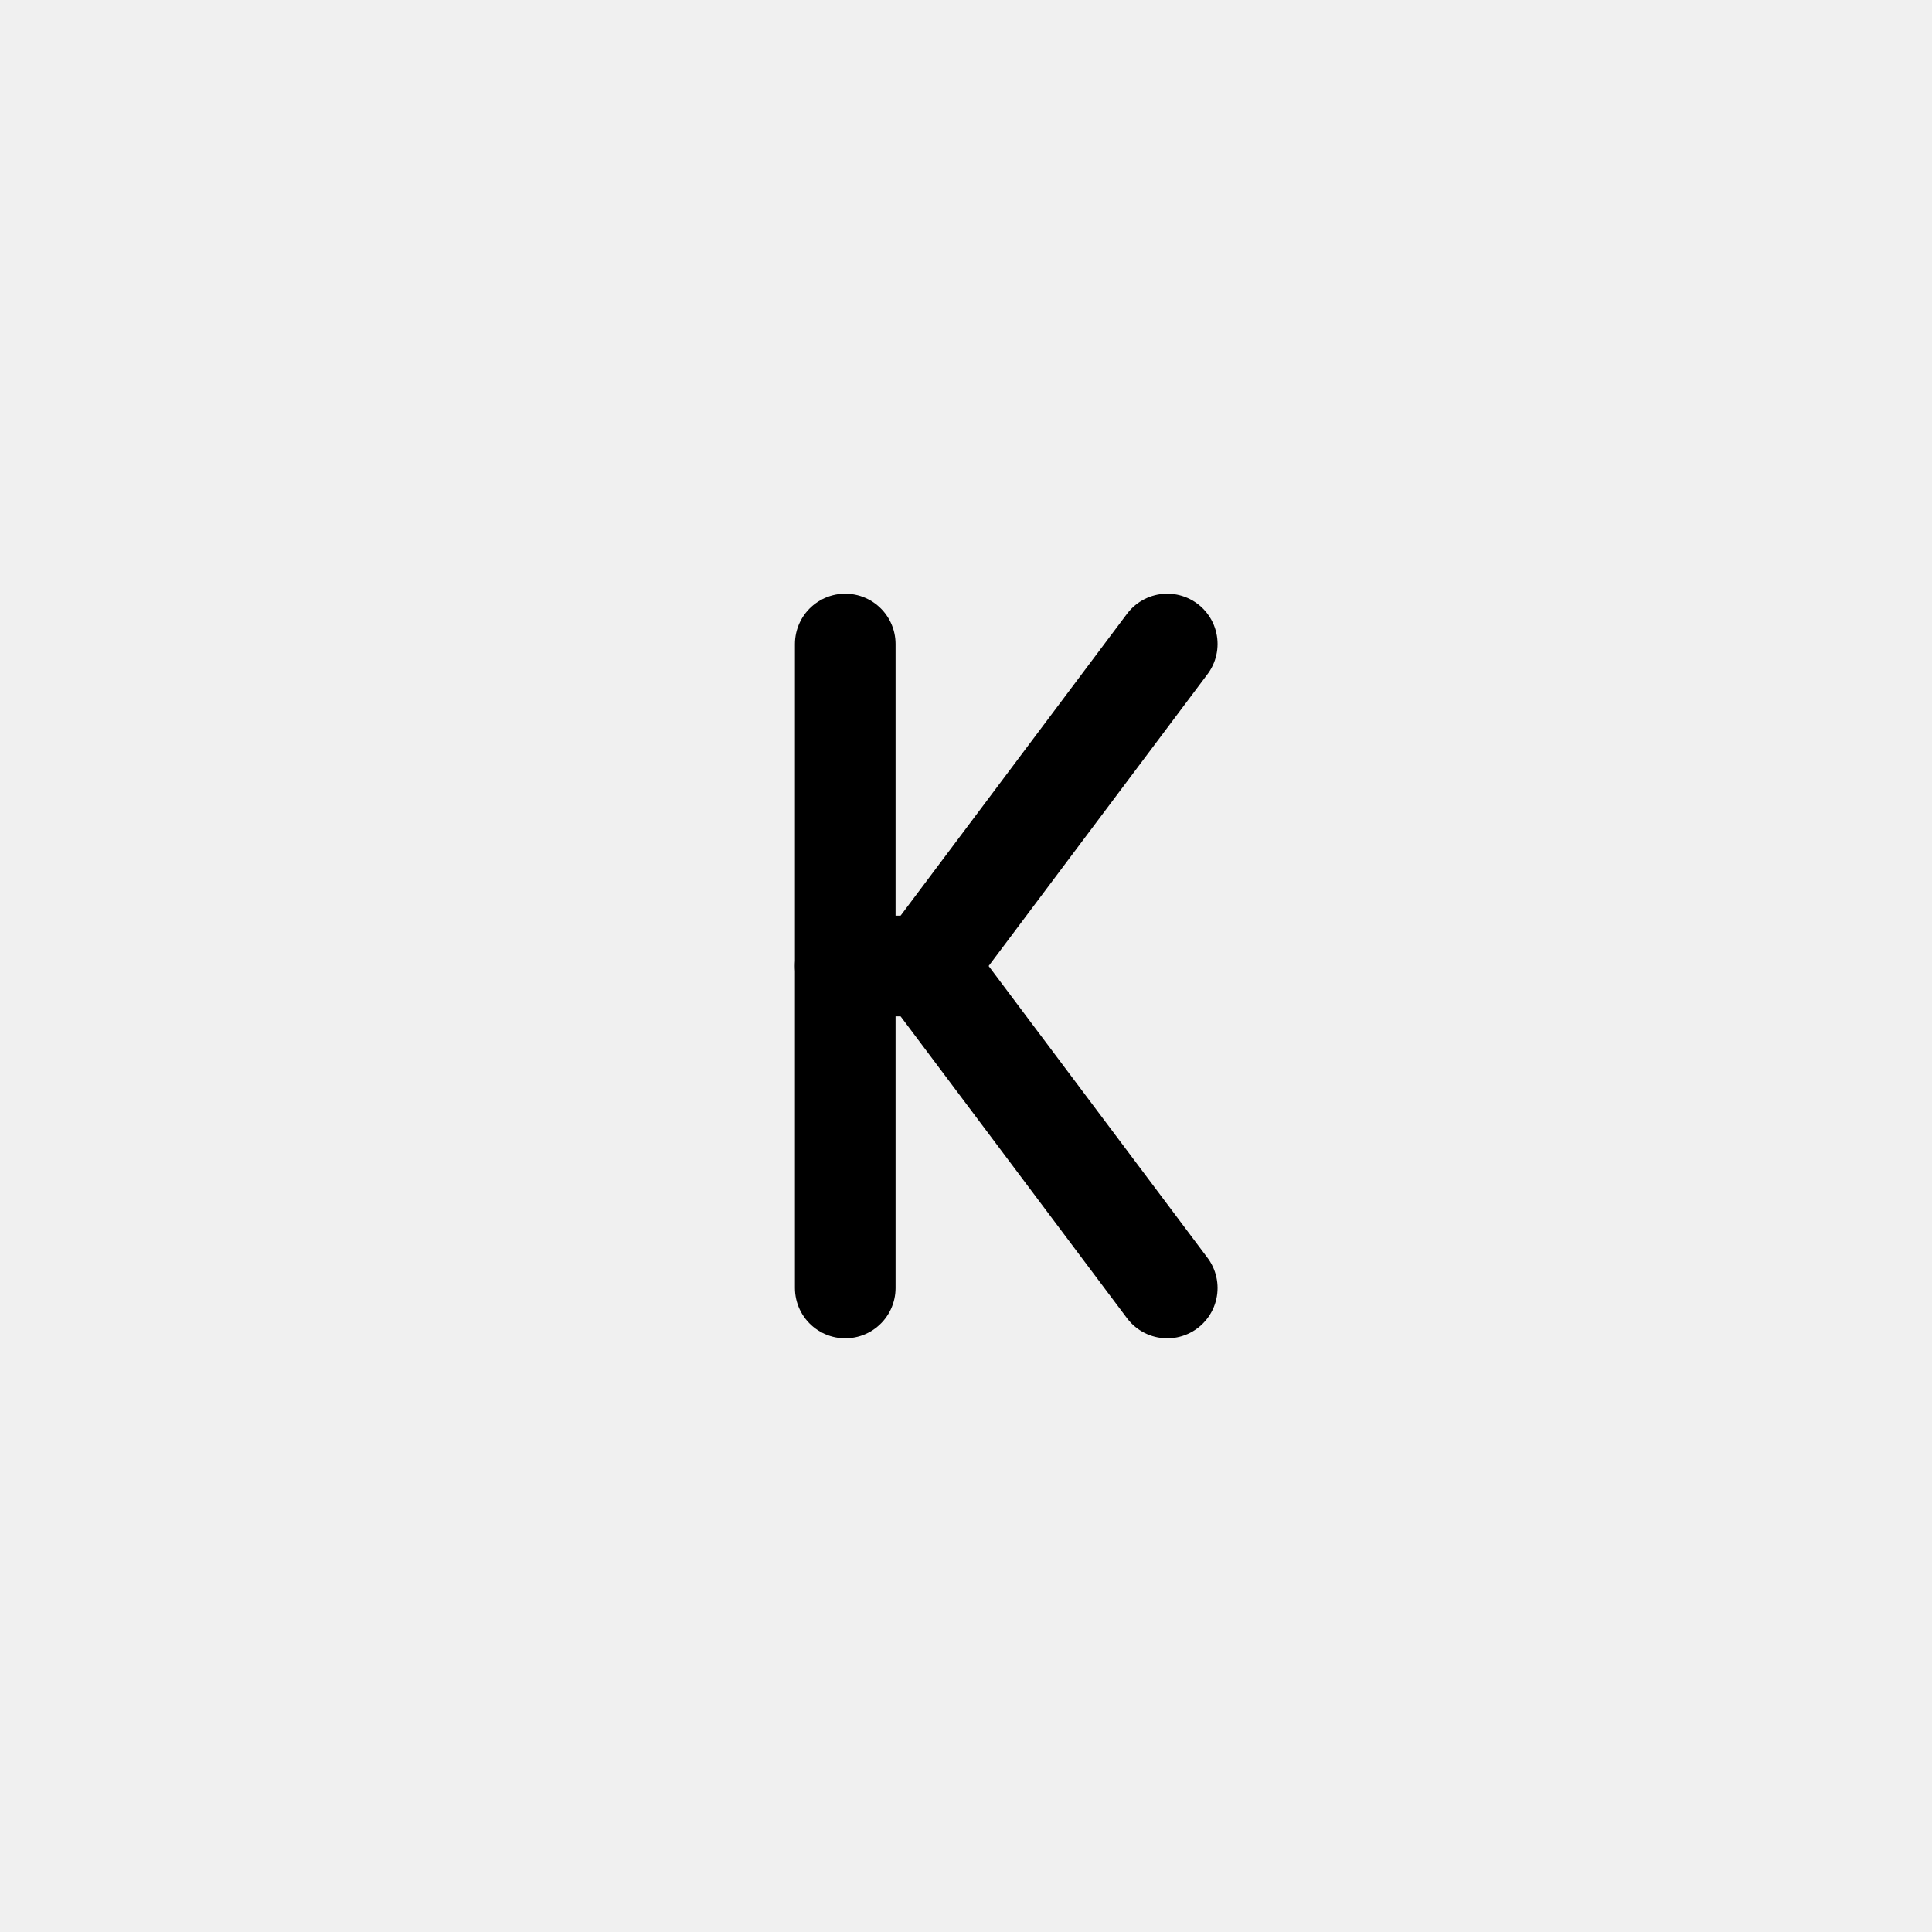
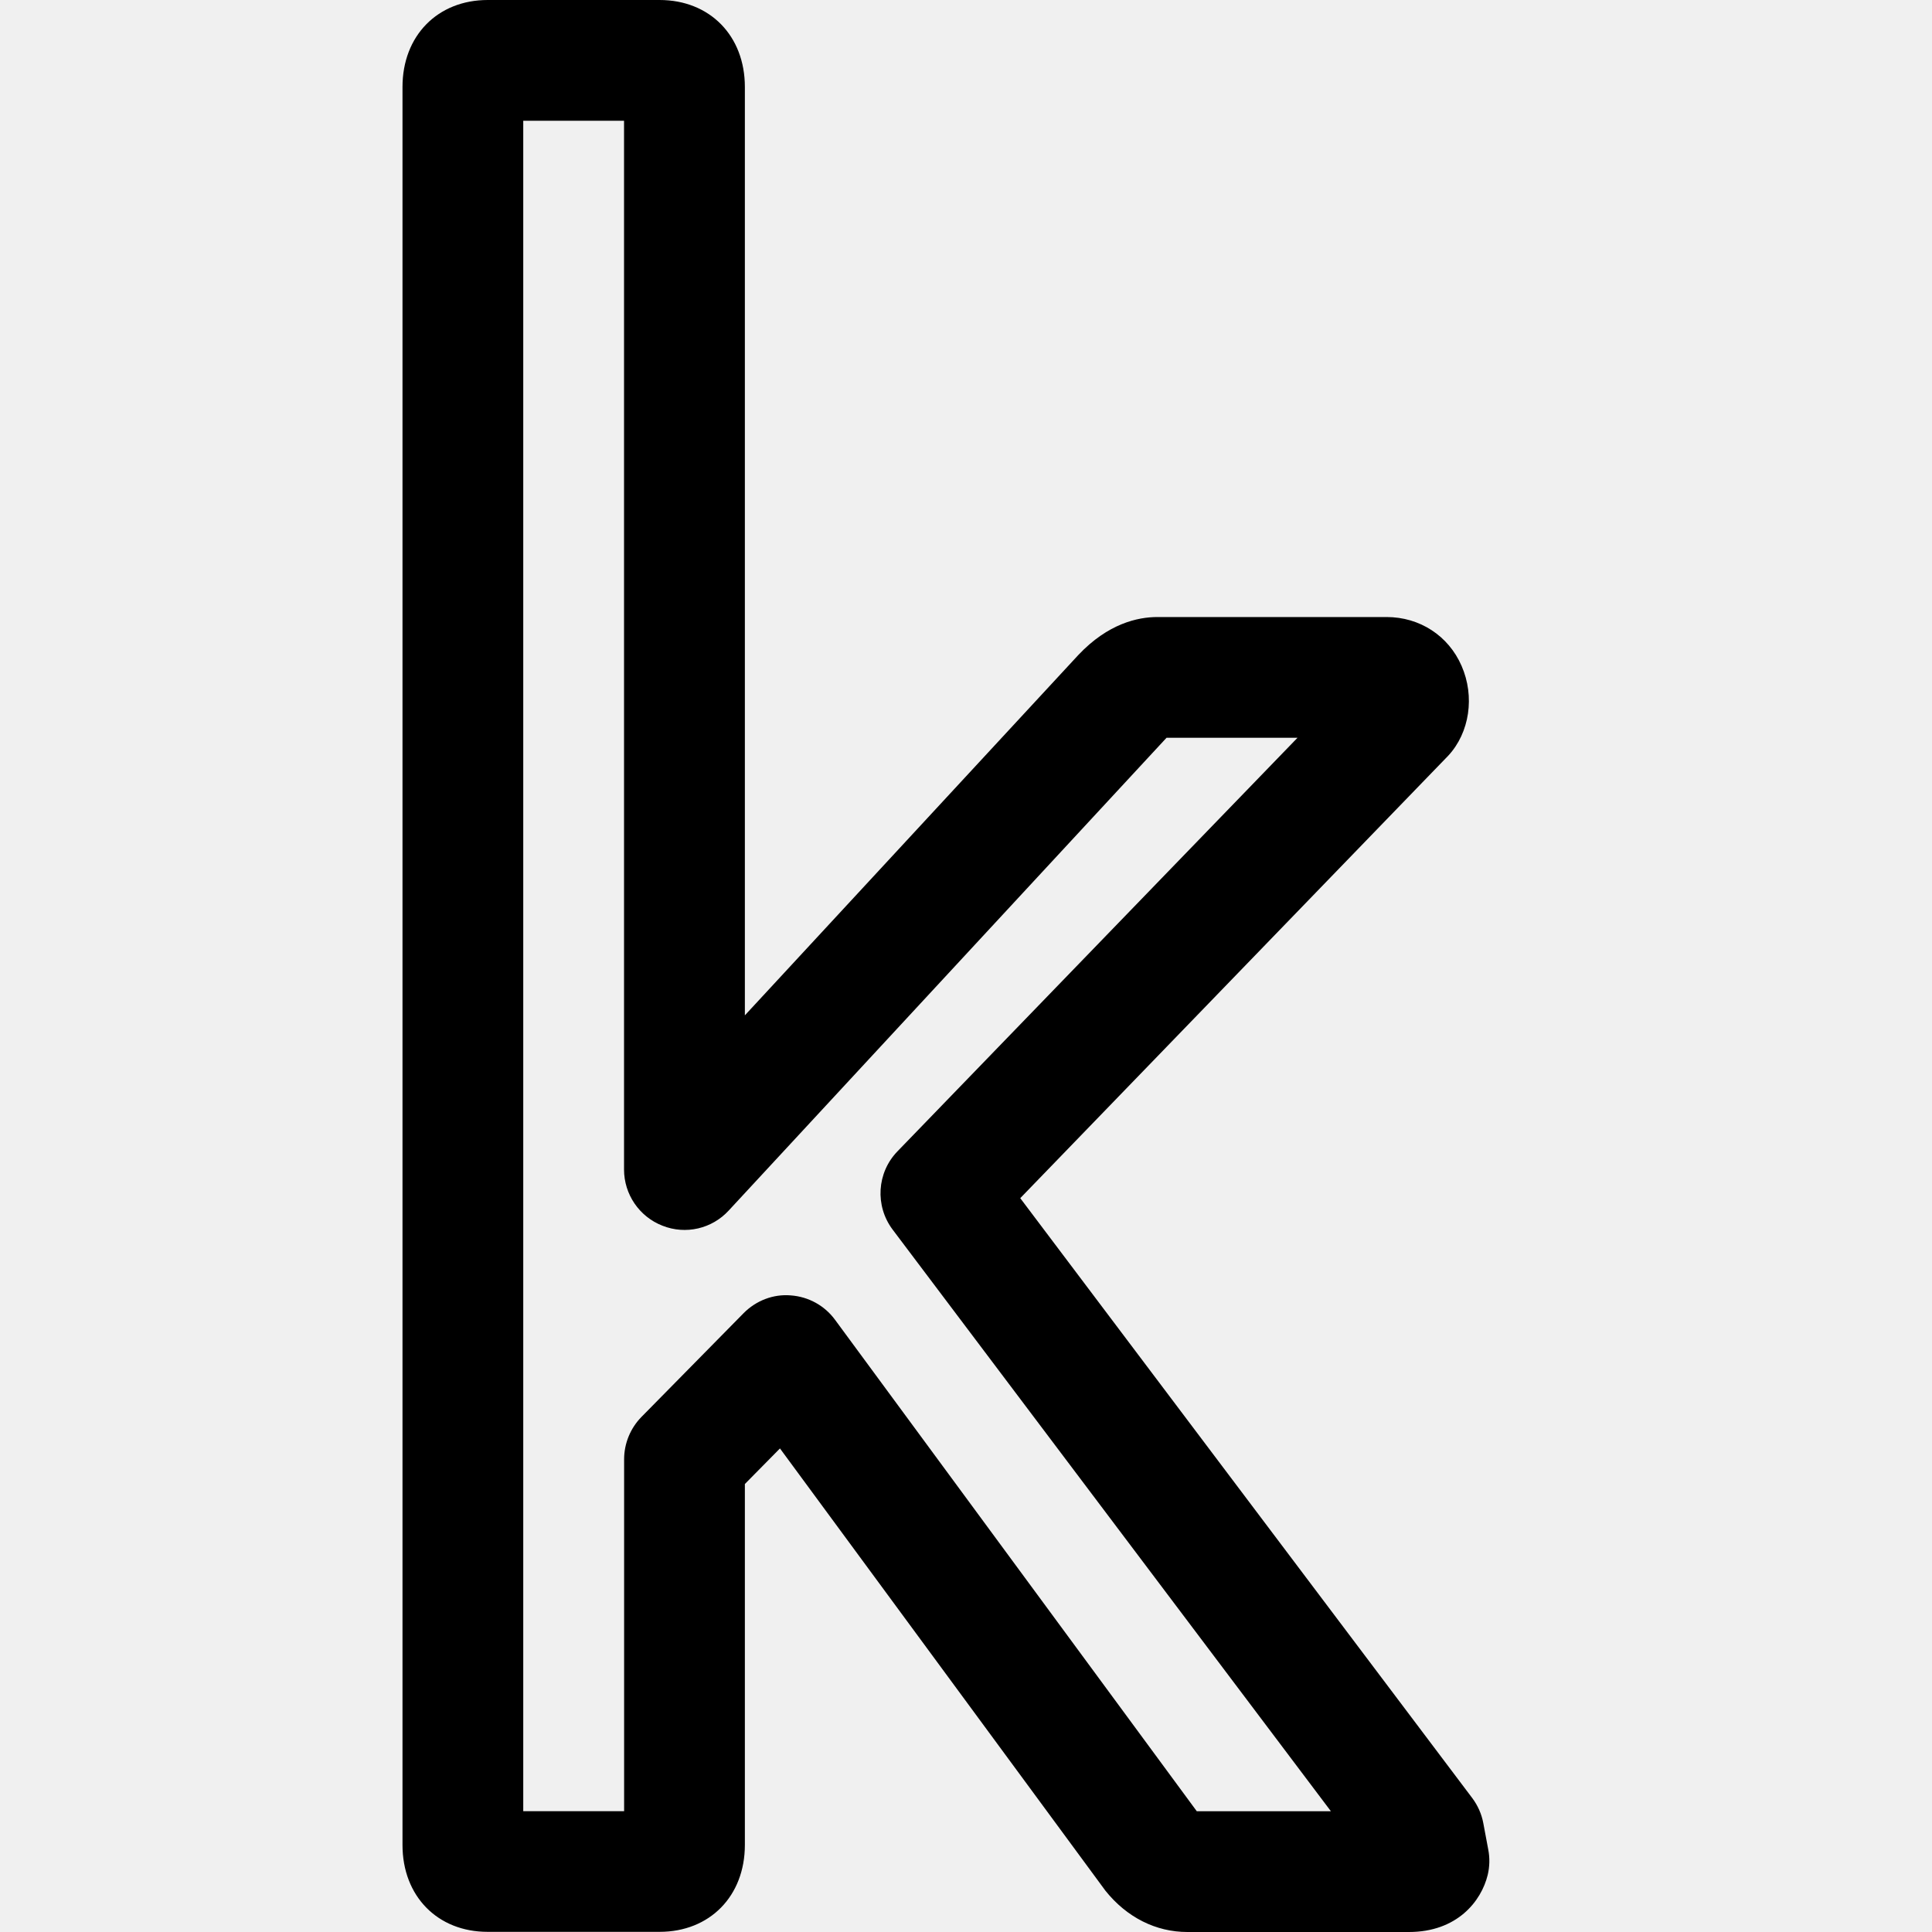
- <svg xmlns="http://www.w3.org/2000/svg" width="24" height="24" viewBox="0 0 24 24" fill="none" stroke="currentColor" stroke-width="1.25" stroke-linecap="round" stroke-linejoin="round" class="icon icon-tabler icons-tabler-outline icon-tabler-letter-k-small">
-   <path stroke="none" d="M0 0h24v24H0z" fill="none" />
-   <path d="M10.5 8v8" />
-   <path d="M14.5 8l-3 4l3 4" />
-   <path d="M10.5 12h1" />
+ <svg xmlns="http://www.w3.org/2000/svg" enable-background="new 0 0 24 24" viewBox="0 0 24 24" id="kaggle" height="24" width="24">
+   <style>
+     /* Dark Mode */
+     @media (prefers-color-scheme: dark) {
+       #kaggle path {
+         fill: white; /* Change the fill color for dark mode */
+       }
+     }
+ 
+     /* Light Mode */
+     @media (prefers-color-scheme: light) {
+       #kaggle path {
+         fill: black; /* Change the fill color for light mode */
+       }
+     }
+   </style>
+   <path d="M17.502,24H14.75c-0.392,0-0.753-0.182-1.018-0.513l-4.043-5.494l-0.436,0.442v4.483c0,0.636-0.436,1.08-1.06,1.08H6.059C5.436,23.999,5,23.555,5,22.919V1.08C5,0.444,5.436,0,6.059,0h2.134c0.624,0,1.06,0.444,1.06,1.08v11.533l4.142-4.476c0.369-0.391,0.738-0.472,0.983-0.472h2.846c0.412,0,0.769,0.232,0.932,0.606c0.167,0.382,0.1,0.83-0.165,1.116l-5.317,5.497l5.614,7.451c0.069,0.092,0.117,0.199,0.138,0.312l0.062,0.331c0.02,0.104,0.017,0.21-0.007,0.312C18.402,23.618,18.1,24,17.502,24z M14.867,22.5h1.666l-5.444-7.225c-0.222-0.295-0.197-0.708,0.06-0.973l4.969-5.137h-1.627l-5.438,5.872c-0.208,0.227-0.535,0.304-0.824,0.189c-0.288-0.112-0.477-0.39-0.477-0.698V1.5H6.5v20.999h1.253v-4.371c0-0.197,0.078-0.386,0.215-0.526l1.268-1.288c0.155-0.157,0.37-0.241,0.588-0.222c0.219,0.016,0.42,0.126,0.55,0.304L14.867,22.5z M8.193,1.5h0.01H8.193z" />
</svg>
